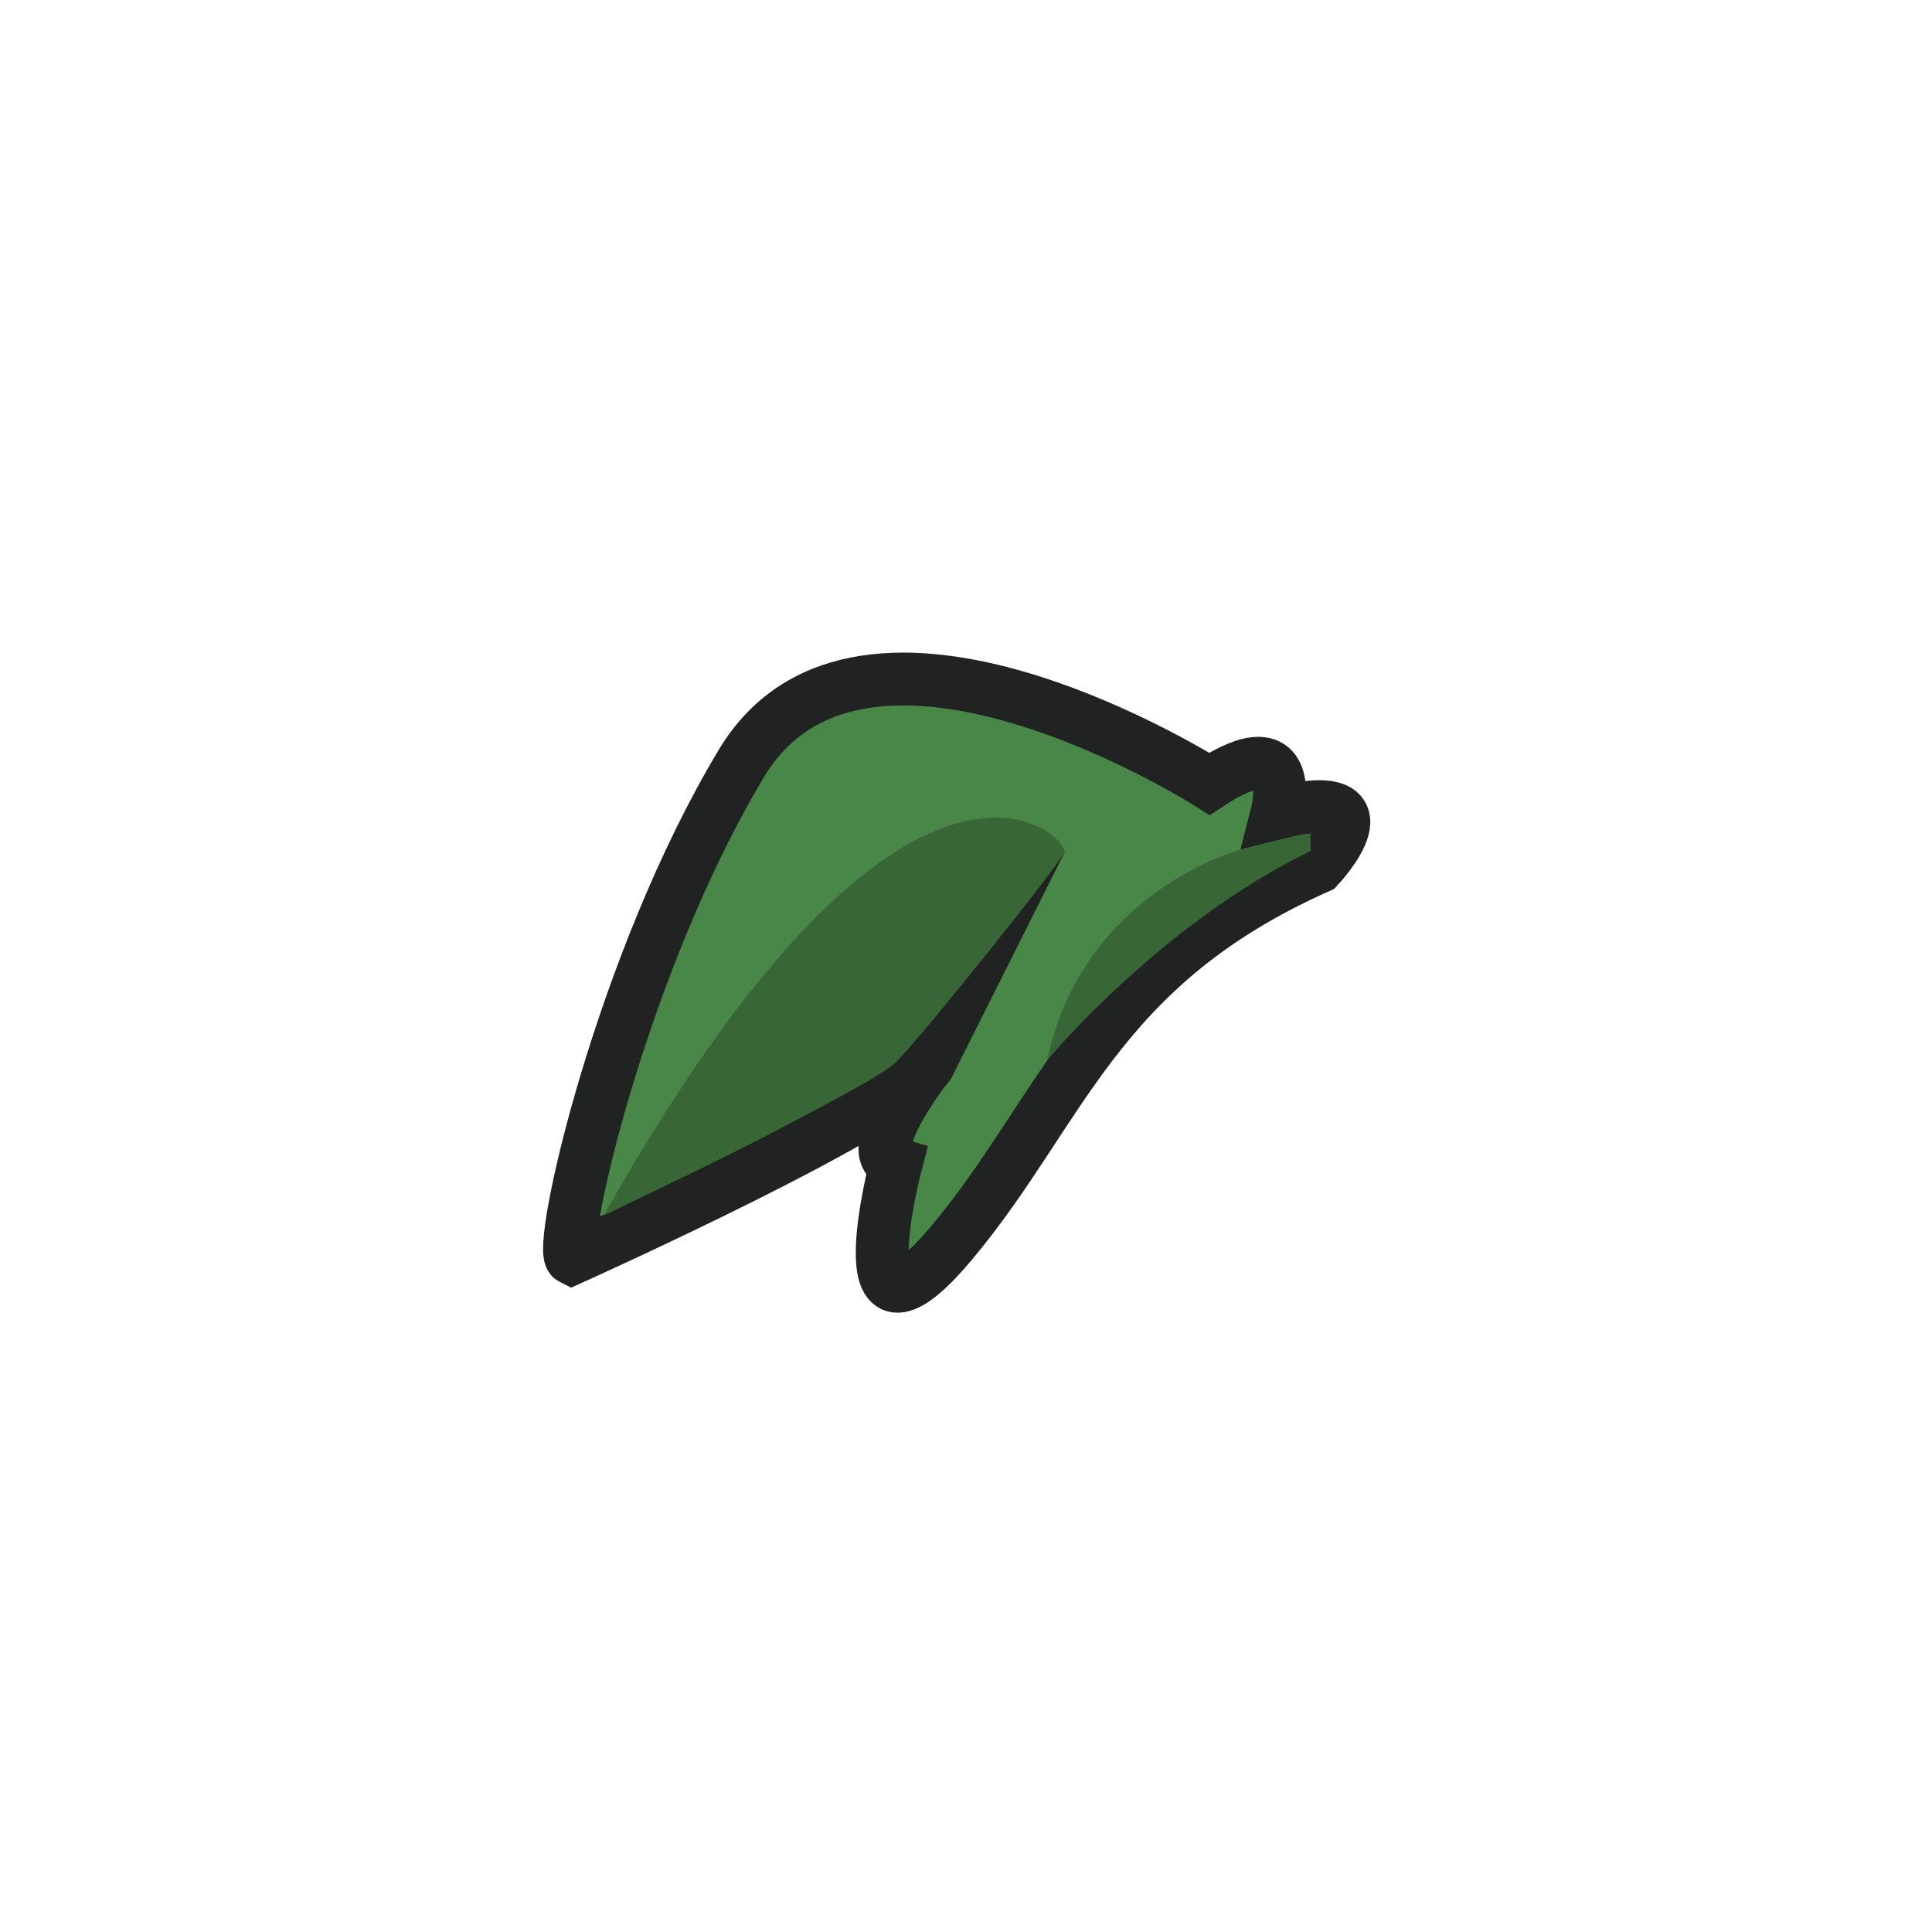
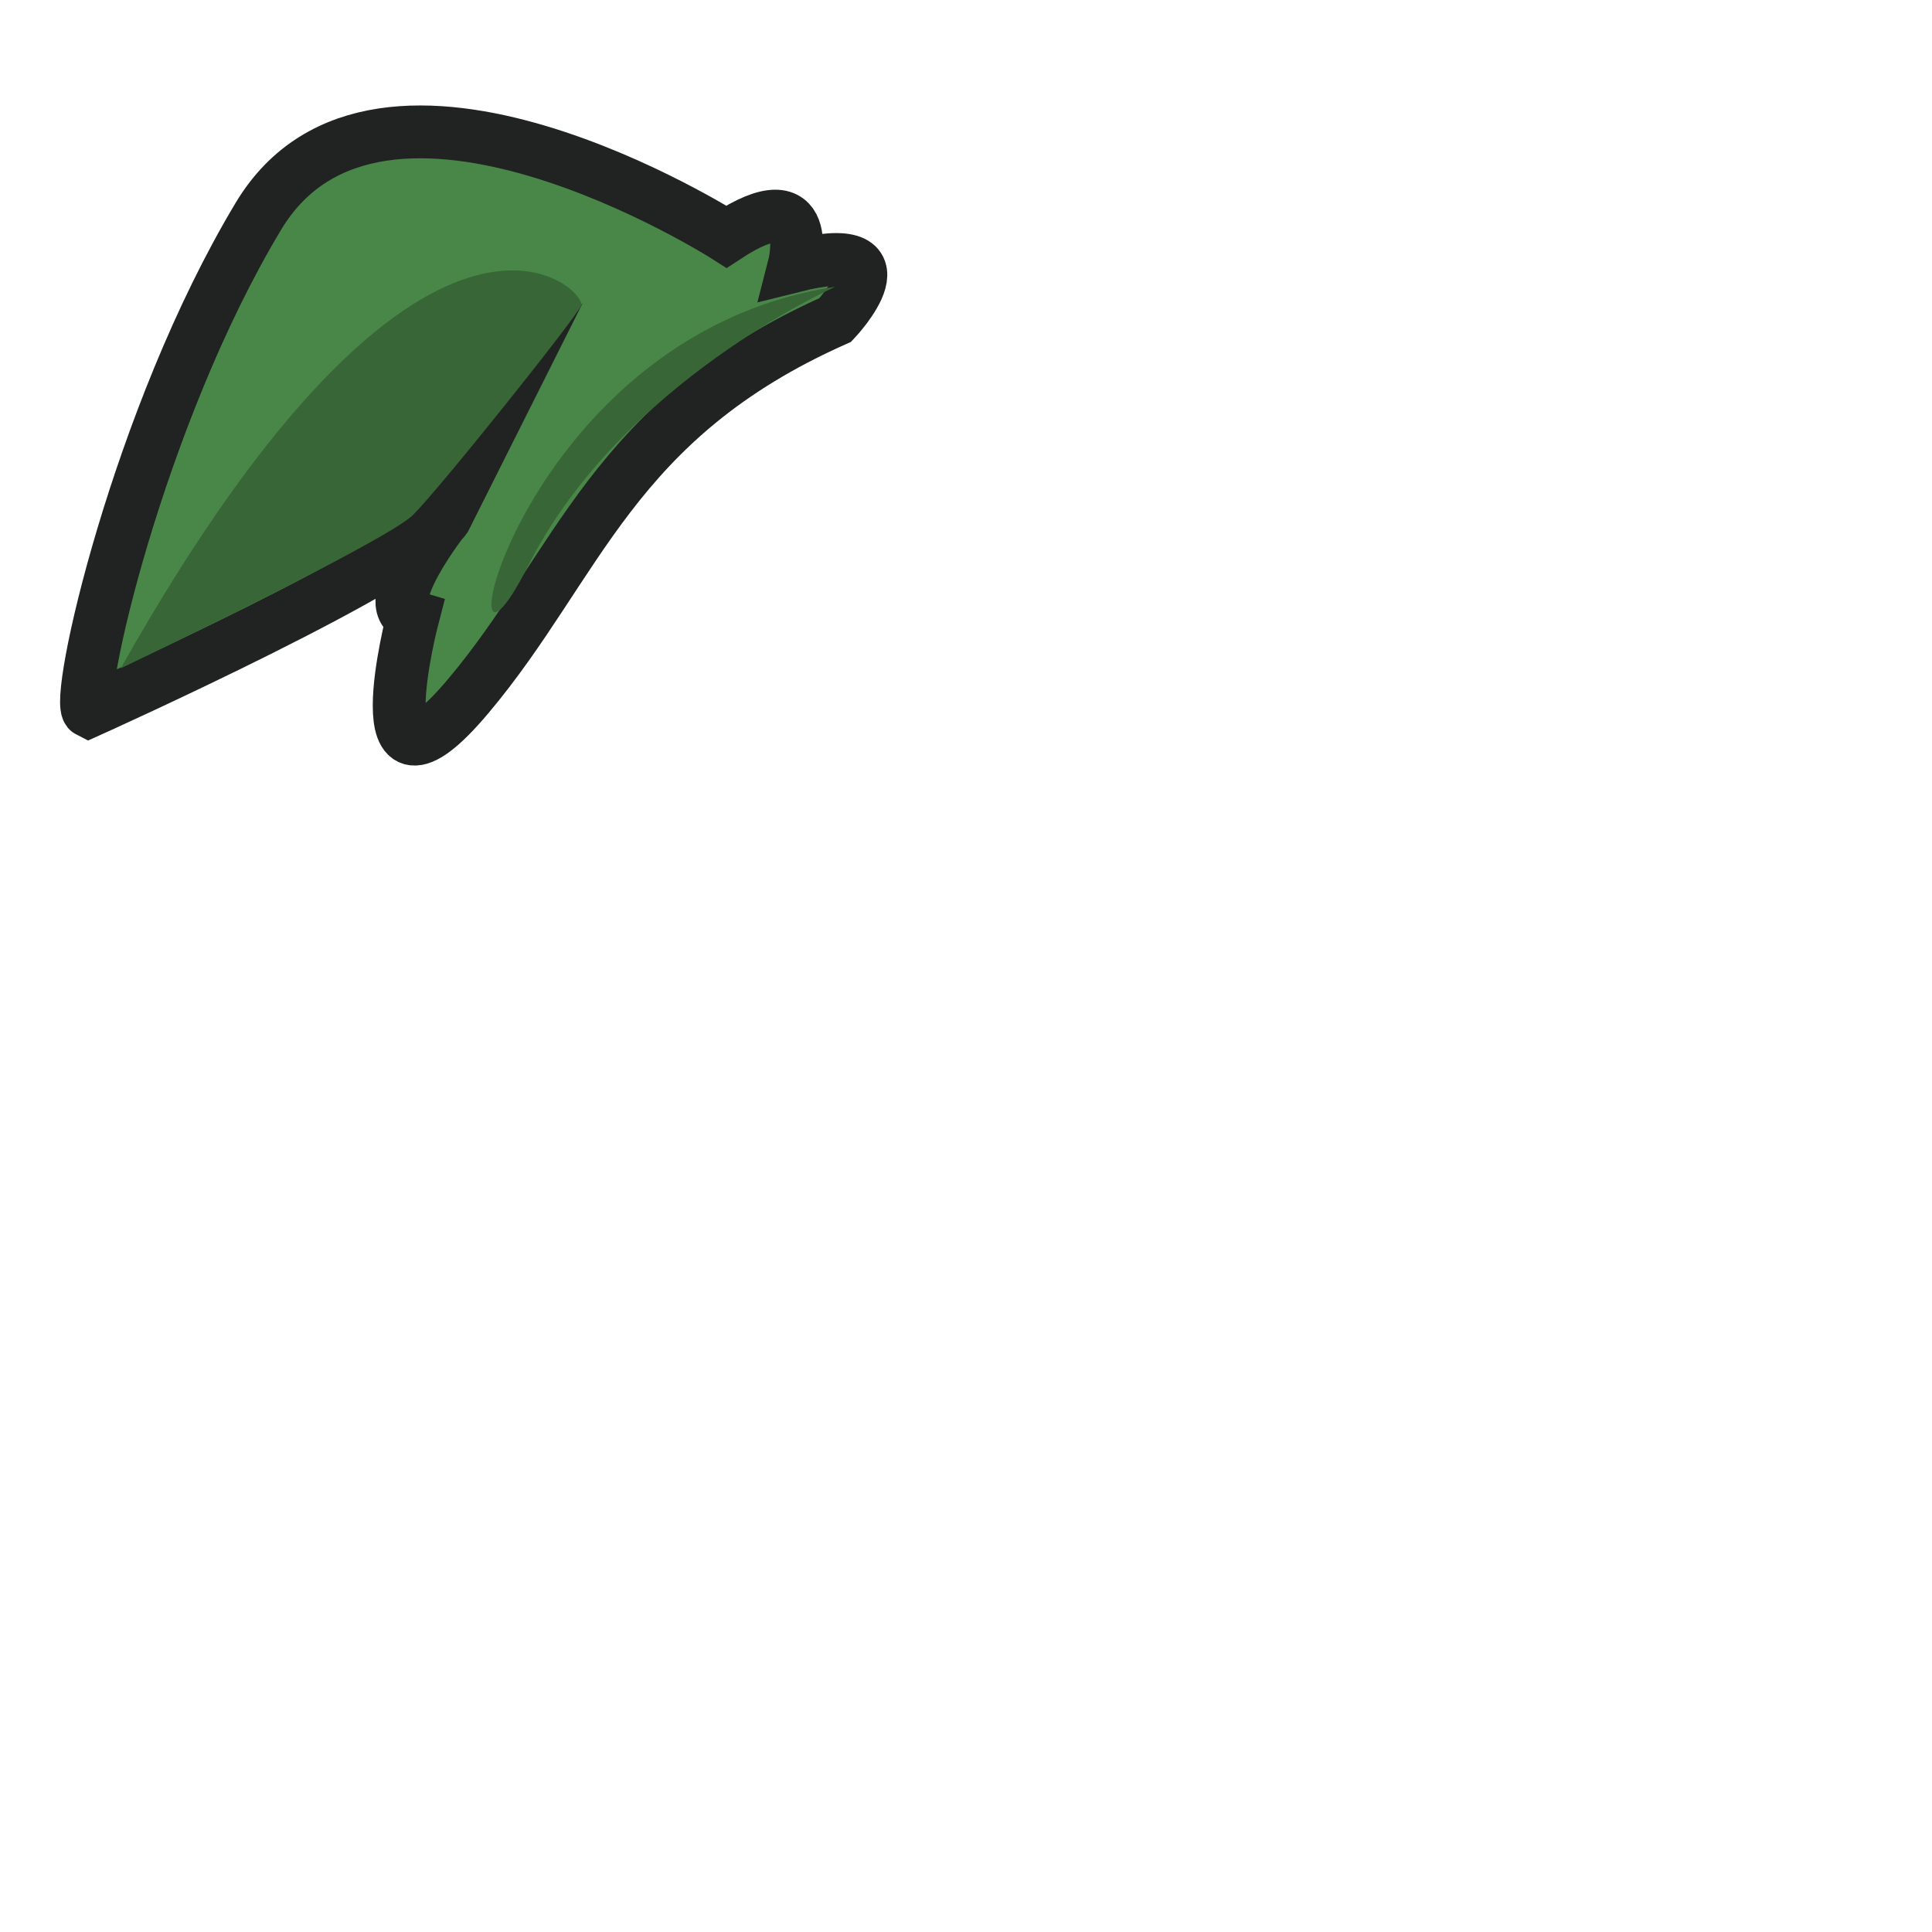
<svg xmlns="http://www.w3.org/2000/svg" version="1.1" id="Layer_1" x="0px" y="0px" width="512px" height="512px" viewBox="0 0 512 512" enable-background="new 0 0 512 512" xml:space="preserve">
-   <path fill="#498748" stroke="#212222" stroke-width="14" stroke-miterlimit="10" d="M349.371,229.791  c0,0,20.986-22.291-10.942-14.291c0,0,6.071-23.568-17.929-7.784c0,0-92-58.67-124-5.443s-49,129.227-45,131.227c0,0,89-40,95-52  c0,0-19.154,23.985-9.077,26.992c0,0-14.61,55.812,14.733,20.91C281.5,294.5,290.243,256.082,349.371,229.791z" />
-   <path fill="#386637" d="M160,322.111c0,0,70.346-33.611,77.423-40.611S280,230.044,282,226.022S241,178.224,160,322.111z" />
-   <path fill="#386637" d="M347.25,221.25c0,0,2.75-1.75-18.375,3.875c0,0-41.875,10.875-51.375,55.875c0,0,29.734-36,69.867-55.5  L347.25,221.25z" />
+   <path fill="#498748" stroke="#212222" stroke-width="14" stroke-miterlimit="10" d="M221.372,84.791  c0,0,20.986-22.291-10.943-14.291c0,0,6.071-23.568-17.929-7.784c0,0-92-58.67-124-5.443S19.5,186.5,23.5,188.5c0,0,89-40,95-52  c0,0-19.154,23.985-9.077,26.993c0,0-14.61,55.811,14.733,20.909C153.499,149.5,162.243,111.082,221.372,84.791z" />
+   <path fill="#386637" d="M32,177.112c0,0,70.346-33.612,77.423-40.612C116.5,129.5,152,85.044,154,81.022S113,33.224,32,177.112z" />
+   <path fill="#386637" d="M221.372,76c0,0-56.872,25.248-81.372,73.874S135.093,89.035,221.372,76z" />
</svg>
